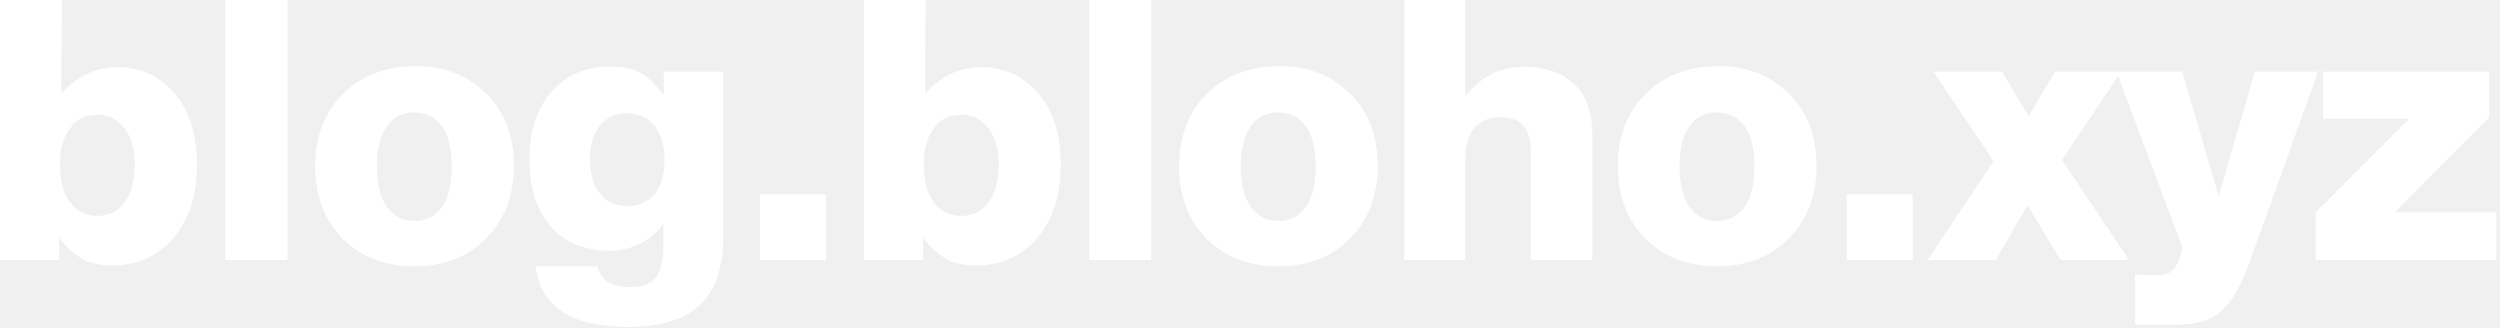
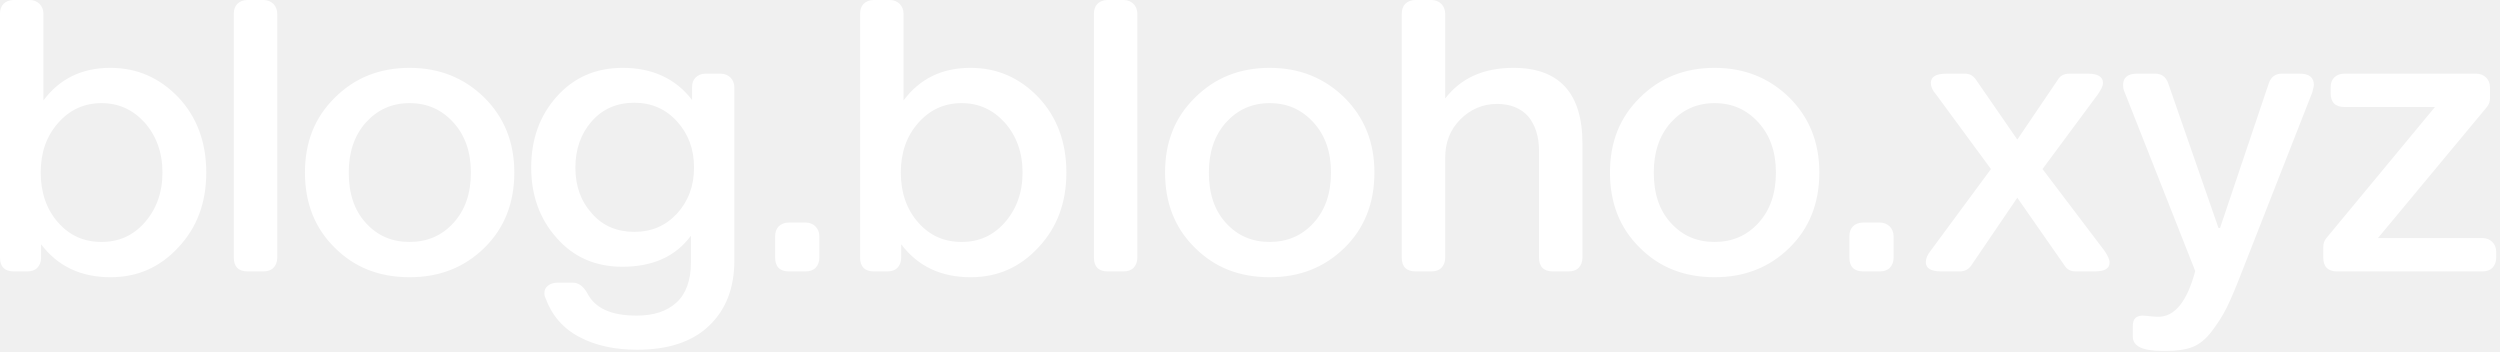
- <svg xmlns="http://www.w3.org/2000/svg" width="657" height="86" viewBox="0 0 657 86" fill="none">
-   <path d="M16.224 4.95911e-05L16.128 24.576C20.352 19.968 25.248 17.664 30.72 17.664C37.056 17.664 42.24 20.064 46.272 25.056C49.92 29.568 51.744 35.616 51.744 43.2C51.744 51.168 49.728 57.6 45.696 62.4C41.664 67.2 36.288 69.696 29.664 69.792C26.4 69.792 23.712 69.216 21.696 68.064C19.68 66.912 17.664 65.088 15.552 62.496V68.352H2.36034e-05V4.95911e-05H16.224ZM25.536 30.144C22.56 30.144 20.16 31.296 18.432 33.696C16.608 36 15.744 39.168 15.744 43.2C15.744 47.424 16.608 50.688 18.336 53.088C20.064 55.488 22.56 56.736 25.728 56.736C28.704 56.736 31.104 55.488 32.832 53.088C34.56 50.592 35.424 47.328 35.424 43.2C35.424 39.168 34.464 36 32.736 33.696C30.912 31.296 28.512 30.144 25.536 30.144ZM75.541 4.95911e-05V68.352H59.221V4.95911e-05H75.541ZM109.227 17.376C116.907 17.376 123.051 19.872 127.851 24.672C132.651 29.472 135.051 35.808 135.051 43.584C135.051 51.36 132.651 57.696 127.851 62.592C123.051 67.488 116.715 69.984 108.939 69.984C101.163 69.984 94.827 67.488 90.027 62.688C85.227 57.792 82.827 51.456 82.827 43.68C82.827 35.904 85.227 29.568 90.123 24.672C95.019 19.872 101.355 17.376 109.227 17.376ZM108.747 29.568C105.675 29.568 103.371 30.72 101.643 33.216C99.915 35.712 99.051 39.168 99.051 43.68C99.051 48.288 99.915 51.84 101.643 54.336C103.371 56.832 105.867 58.08 108.939 58.08C112.107 58.08 114.507 56.736 116.235 54.24C117.963 51.744 118.731 48.192 118.731 43.584C118.731 39.072 117.867 35.616 116.139 33.216C114.411 30.72 112.011 29.568 108.747 29.568ZM174.443 18.816H190.091V61.824C190.091 70.272 187.979 76.416 183.851 80.256C179.627 84.096 173.387 85.92 165.035 85.92C150.251 85.92 142.091 80.64 140.747 69.984H157.067C157.931 73.632 160.619 75.456 165.227 75.456C168.875 75.456 171.275 74.592 172.523 72.672C173.675 70.848 174.347 68.064 174.347 64.32V58.848C170.795 63.552 165.995 65.856 160.043 65.856C153.515 65.856 148.427 63.744 144.683 59.424C140.939 55.104 139.115 49.248 139.115 41.856C139.115 34.56 141.035 28.608 144.875 24.192C148.715 19.776 153.899 17.472 160.427 17.472C163.691 17.472 166.283 18.048 168.395 19.2C170.411 20.352 172.427 22.368 174.443 25.056V18.816ZM164.747 29.76C161.675 29.76 159.371 30.912 157.643 33.024C155.915 35.136 155.051 38.112 155.051 41.76C155.051 45.6 155.915 48.672 157.643 50.88C159.371 53.088 161.771 54.144 164.843 54.144C167.915 54.144 170.315 53.088 172.043 50.976C173.771 48.864 174.635 45.792 174.635 41.76C174.635 38.112 173.675 35.136 171.947 33.024C170.219 30.912 167.819 29.76 164.747 29.76ZM217.098 51.072V68.352H199.722V51.072H217.098ZM243.249 4.95911e-05L243.153 24.576C247.377 19.968 252.273 17.664 257.745 17.664C264.081 17.664 269.265 20.064 273.297 25.056C276.945 29.568 278.769 35.616 278.769 43.2C278.769 51.168 276.753 57.6 272.721 62.4C268.689 67.2 263.313 69.696 256.689 69.792C253.425 69.792 250.737 69.216 248.721 68.064C246.705 66.912 244.689 65.088 242.577 62.496V68.352H227.025V4.95911e-05H243.249ZM252.561 30.144C249.585 30.144 247.185 31.296 245.457 33.696C243.633 36 242.769 39.168 242.769 43.2C242.769 47.424 243.633 50.688 245.361 53.088C247.089 55.488 249.585 56.736 252.753 56.736C255.729 56.736 258.129 55.488 259.857 53.088C261.585 50.592 262.449 47.328 262.449 43.2C262.449 39.168 261.489 36 259.761 33.696C257.937 31.296 255.537 30.144 252.561 30.144ZM302.566 4.95911e-05V68.352H286.246V4.95911e-05H302.566ZM336.252 17.376C343.932 17.376 350.076 19.872 354.876 24.672C359.676 29.472 362.076 35.808 362.076 43.584C362.076 51.36 359.676 57.696 354.876 62.592C350.076 67.488 343.74 69.984 335.964 69.984C328.188 69.984 321.852 67.488 317.052 62.688C312.252 57.792 309.852 51.456 309.852 43.68C309.852 35.904 312.252 29.568 317.148 24.672C322.044 19.872 328.38 17.376 336.252 17.376ZM335.772 29.568C332.7 29.568 330.396 30.72 328.668 33.216C326.94 35.712 326.076 39.168 326.076 43.68C326.076 48.288 326.94 51.84 328.668 54.336C330.396 56.832 332.892 58.08 335.964 58.08C339.132 58.08 341.532 56.736 343.26 54.24C344.988 51.744 345.756 48.192 345.756 43.584C345.756 39.072 344.892 35.616 343.164 33.216C341.436 30.72 339.036 29.568 335.772 29.568ZM385.052 4.95911e-05V25.248C387.356 22.56 389.66 20.64 392.06 19.392C394.364 18.24 397.34 17.568 400.796 17.568C406.172 17.568 410.492 19.104 413.66 22.08C416.828 25.056 418.46 29.472 418.46 35.232V68.352H402.236V39.168C402.236 33.6 399.548 30.816 394.364 30.816C388.124 30.816 385.052 34.752 385.052 42.624V68.352H369.02V4.95911e-05H385.052ZM451.568 17.376C459.248 17.376 465.392 19.872 470.192 24.672C474.992 29.472 477.392 35.808 477.392 43.584C477.392 51.36 474.992 57.696 470.192 62.592C465.392 67.488 459.056 69.984 451.28 69.984C443.504 69.984 437.168 67.488 432.368 62.688C427.568 57.792 425.168 51.456 425.168 43.68C425.168 35.904 427.568 29.568 432.464 24.672C437.36 19.872 443.696 17.376 451.568 17.376ZM451.088 29.568C448.016 29.568 445.712 30.72 443.984 33.216C442.256 35.712 441.392 39.168 441.392 43.68C441.392 48.288 442.256 51.84 443.984 54.336C445.712 56.832 448.208 58.08 451.28 58.08C454.448 58.08 456.848 56.736 458.576 54.24C460.304 51.744 461.072 48.192 461.072 43.584C461.072 39.072 460.208 35.616 458.48 33.216C456.752 30.72 454.352 29.568 451.088 29.568ZM502.672 51.072V68.352H485.296V51.072H502.672ZM523.927 42.336L508.087 18.816H526.135L533.143 30.528L540.151 18.816H557.431L541.879 42.048L559.543 68.352H541.591L532.855 53.952L524.407 68.352H506.551L523.927 42.336ZM592.577 18.816H609.185L591.233 68.832C589.121 74.592 586.817 78.816 584.129 81.408C581.441 84.096 577.313 85.344 571.745 85.344H561.089V72.192C561.665 72.192 562.625 72.288 563.777 72.288C564.929 72.288 565.793 72.288 566.369 72.288C567.713 72.288 568.769 72.192 569.633 71.904C570.497 71.616 571.169 71.04 571.649 70.272C572.129 69.504 572.513 68.832 572.705 68.256C572.897 67.68 573.185 66.624 573.569 65.088L556.193 18.816H573.473L583.073 51.552L592.577 18.816ZM654.124 18.816V30.912L629.356 55.776H656.044V68.352H608.524V55.872L633.1 31.2H610.54V18.816H654.124Z" fill="white" />
+ <svg xmlns="http://www.w3.org/2000/svg" width="619" height="87" viewBox="0 0 619 87" fill="none">
+   <path d="M6.816 67.2H3.36C2.304 67.2 1.44 66.912 0.864 66.336C0.288 65.76 -6.2108e-05 64.896 -6.2108e-05 63.84V3.36C-6.2108e-05 2.4 0.288 1.536 0.864 0.96C1.44 0.384 2.304 0 3.36 0H7.392C8.352 0 9.216 0.384 9.792 0.96C10.368 1.536 10.752 2.4 10.752 3.36V24.864C14.784 19.488 20.256 16.8 27.36 16.8C33.984 16.8 39.552 19.296 44.16 24.096C48.768 28.992 51.072 35.232 51.072 42.72C51.072 50.208 48.768 56.352 44.16 61.248C39.552 66.24 33.984 68.64 27.36 68.64C20.064 68.64 14.304 65.952 10.176 60.48V63.84C10.176 64.896 9.792 65.76 9.216 66.336C8.64 66.912 7.776 67.2 6.816 67.2ZM10.08 42.72C10.08 47.712 11.52 51.84 14.4 55.104C17.28 58.368 20.832 59.904 25.152 59.904C29.376 59.904 32.928 58.368 35.808 55.104C38.688 51.84 40.224 47.712 40.224 42.72C40.224 37.728 38.688 33.6 35.808 30.336C32.928 27.168 29.376 25.536 25.152 25.536C20.832 25.536 17.28 27.168 14.4 30.432C11.52 33.696 10.08 37.728 10.08 42.72ZM65.284 67.2H61.252C60.196 67.2 59.332 66.912 58.756 66.336C58.18 65.76 57.892 64.896 57.892 63.84V3.36C57.892 2.4 58.18 1.536 58.756 0.96C59.332 0.384 60.196 0 61.252 0H65.284C66.244 0 67.108 0.384 67.684 0.96C68.26 1.536 68.644 2.4 68.644 3.36V63.84C68.644 64.896 68.26 65.76 67.684 66.336C67.108 66.912 66.244 67.2 65.284 67.2ZM75.505 42.72C75.505 35.232 77.905 29.088 82.897 24.192C87.793 19.296 93.937 16.8 101.425 16.8C108.817 16.8 114.961 19.296 119.953 24.192C124.849 29.088 127.345 35.232 127.345 42.72C127.345 50.304 124.849 56.544 119.953 61.344C114.961 66.24 108.817 68.64 101.425 68.64C93.937 68.64 87.793 66.24 82.897 61.344C77.905 56.448 75.505 50.208 75.505 42.72ZM86.353 42.72C86.353 47.904 87.697 52.032 90.577 55.2C93.457 58.368 97.009 59.904 101.425 59.904C105.745 59.904 109.393 58.368 112.273 55.2C115.153 52.032 116.593 47.904 116.593 42.72C116.593 37.632 115.153 33.504 112.273 30.336C109.393 27.168 105.841 25.536 101.425 25.536C97.009 25.536 93.457 27.168 90.577 30.336C87.697 33.6 86.353 37.728 86.353 42.72ZM171.075 64.992V58.368C167.235 63.552 161.571 66.048 154.083 66.048C147.555 66.048 142.083 63.744 137.859 58.944C133.635 54.24 131.523 48.384 131.523 41.472C131.523 34.464 133.635 28.608 137.859 23.904C142.083 19.2 147.459 16.8 154.179 16.8C161.571 16.8 167.331 19.488 171.363 24.768V21.504C171.363 20.544 171.651 19.776 172.227 19.2C172.803 18.624 173.667 18.24 174.627 18.24H178.467C179.427 18.24 180.291 18.624 180.867 19.2C181.443 19.776 181.827 20.64 181.827 21.6V64.512C181.827 71.328 179.715 76.704 175.587 80.64C171.363 84.672 165.411 86.592 157.731 86.592C152.163 86.592 147.363 85.536 143.427 83.424C139.395 81.312 136.611 78.048 135.075 73.824C134.883 73.44 134.787 73.056 134.787 72.576C134.787 71.808 135.075 71.232 135.651 70.752C136.227 70.272 137.091 69.984 138.051 69.984H141.795C143.235 69.984 144.387 70.848 145.347 72.48C147.267 76.32 151.299 78.144 157.635 78.144C161.859 78.144 165.123 77.088 167.523 74.88C169.827 72.768 171.075 69.408 171.075 64.992ZM142.467 41.472C142.467 46.08 143.811 49.824 146.595 52.896C149.283 55.968 152.835 57.408 157.059 57.408C161.283 57.408 164.739 55.968 167.619 52.896C170.403 49.824 171.843 46.08 171.843 41.472C171.843 36.864 170.403 33.12 167.619 30.048C164.835 26.976 161.283 25.44 157.059 25.44C152.739 25.44 149.187 26.976 146.499 30.048C143.811 33.12 142.467 36.96 142.467 41.472ZM199.513 67.2H195.289C194.233 67.2 193.369 66.912 192.793 66.336C192.217 65.76 191.929 64.896 191.929 63.84V58.464C191.929 57.504 192.217 56.64 192.793 56.064C193.369 55.488 194.233 55.104 195.289 55.104H199.513C200.473 55.104 201.337 55.488 201.913 56.064C202.489 56.64 202.873 57.504 202.873 58.464V63.84C202.873 64.896 202.489 65.76 201.913 66.336C201.337 66.912 200.473 67.2 199.513 67.2ZM219.778 67.2H216.322C215.266 67.2 214.402 66.912 213.826 66.336C213.25 65.76 212.962 64.896 212.962 63.84V3.36C212.962 2.4 213.25 1.536 213.826 0.96C214.402 0.384 215.266 0 216.322 0H220.354C221.314 0 222.178 0.384 222.754 0.96C223.33 1.536 223.714 2.4 223.714 3.36V24.864C227.746 19.488 233.218 16.8 240.322 16.8C246.946 16.8 252.514 19.296 257.122 24.096C261.73 28.992 264.034 35.232 264.034 42.72C264.034 50.208 261.73 56.352 257.122 61.248C252.514 66.24 246.946 68.64 240.322 68.64C233.026 68.64 227.266 65.952 223.138 60.48V63.84C223.138 64.896 222.754 65.76 222.178 66.336C221.602 66.912 220.738 67.2 219.778 67.2ZM223.042 42.72C223.042 47.712 224.482 51.84 227.362 55.104C230.242 58.368 233.794 59.904 238.114 59.904C242.338 59.904 245.89 58.368 248.77 55.104C251.65 51.84 253.186 47.712 253.186 42.72C253.186 37.728 251.65 33.6 248.77 30.336C245.89 27.168 242.338 25.536 238.114 25.536C233.794 25.536 230.242 27.168 227.362 30.432C224.482 33.696 223.042 37.728 223.042 42.72ZM278.247 67.2H274.215C273.159 67.2 272.295 66.912 271.719 66.336C271.143 65.76 270.855 64.896 270.855 63.84V3.36C270.855 2.4 271.143 1.536 271.719 0.96C272.295 0.384 273.159 0 274.215 0H278.247C279.207 0 280.071 0.384 280.647 0.96C281.223 1.536 281.607 2.4 281.607 3.36V63.84C281.607 64.896 281.223 65.76 280.647 66.336C280.071 66.912 279.207 67.2 278.247 67.2ZM288.468 42.72C288.468 35.232 290.868 29.088 295.86 24.192C300.756 19.296 306.9 16.8 314.388 16.8C321.78 16.8 327.924 19.296 332.916 24.192C337.812 29.088 340.308 35.232 340.308 42.72C340.308 50.304 337.812 56.544 332.916 61.344C327.924 66.24 321.78 68.64 314.388 68.64C306.9 68.64 300.756 66.24 295.86 61.344C290.868 56.448 288.468 50.208 288.468 42.72ZM299.316 42.72C299.316 47.904 300.66 52.032 303.54 55.2C306.42 58.368 309.972 59.904 314.388 59.904C318.708 59.904 322.356 58.368 325.236 55.2C328.116 52.032 329.556 47.904 329.556 42.72C329.556 37.632 328.116 33.504 325.236 30.336C322.356 27.168 318.804 25.536 314.388 25.536C309.972 25.536 306.42 27.168 303.54 30.336C300.66 33.6 299.316 37.728 299.316 42.72ZM347.077 63.84V3.36C347.077 2.4 347.365 1.536 347.941 0.96C348.517 0.384 349.381 0 350.437 0H354.469C355.429 0 356.293 0.384 356.869 0.96C357.445 1.536 357.829 2.4 357.829 3.36V24.384C361.669 19.392 367.237 16.8 374.725 16.8C386.053 16.8 391.813 23.04 391.813 35.52V63.84C391.813 64.896 391.429 65.76 390.853 66.336C390.277 66.912 389.413 67.2 388.453 67.2H384.421C383.365 67.2 382.501 66.912 381.925 66.336C381.349 65.76 381.061 64.896 381.061 63.84V37.344C381.061 33.696 380.101 30.912 378.373 28.8C376.549 26.784 373.957 25.728 370.693 25.728C367.141 25.728 364.069 27.072 361.573 29.568C359.077 32.064 357.829 35.232 357.829 39.072V63.84C357.829 64.896 357.445 65.76 356.869 66.336C356.293 66.912 355.429 67.2 354.469 67.2H350.437C349.381 67.2 348.517 66.912 347.941 66.336C347.365 65.76 347.077 64.896 347.077 63.84ZM398.628 42.72C398.628 35.232 401.028 29.088 406.02 24.192C410.916 19.296 417.06 16.8 424.548 16.8C431.94 16.8 438.084 19.296 443.076 24.192C447.972 29.088 450.468 35.232 450.468 42.72C450.468 50.304 447.972 56.544 443.076 61.344C438.084 66.24 431.94 68.64 424.548 68.64C417.06 68.64 410.916 66.24 406.02 61.344C401.028 56.448 398.628 50.208 398.628 42.72ZM409.476 42.72C409.476 47.904 410.82 52.032 413.7 55.2C416.58 58.368 420.132 59.904 424.548 59.904C428.868 59.904 432.516 58.368 435.396 55.2C438.276 52.032 439.716 47.904 439.716 42.72C439.716 37.632 438.276 33.504 435.396 30.336C432.516 27.168 428.964 25.536 424.548 25.536C420.132 25.536 416.58 27.168 413.7 30.336C410.82 33.6 409.476 37.728 409.476 42.72ZM465.493 67.2H461.269C460.213 67.2 459.349 66.912 458.773 66.336C458.197 65.76 457.909 64.896 457.909 63.84V58.464C457.909 57.504 458.197 56.64 458.773 56.064C459.349 55.488 460.213 55.104 461.269 55.104H465.493C466.453 55.104 467.317 55.488 467.893 56.064C468.469 56.64 468.853 57.504 468.853 58.464V63.84C468.853 64.896 468.469 65.76 467.893 66.336C467.317 66.912 466.453 67.2 465.493 67.2ZM480.67 67.2C478.078 67.2 476.83 66.432 476.83 64.896C476.83 64.032 477.214 63.072 478.078 62.016L492.958 41.856L479.326 23.328C478.462 22.368 478.078 21.408 478.078 20.544C478.078 19.008 479.326 18.24 481.918 18.24H486.526C487.678 18.24 488.542 18.72 489.214 19.68L499.486 34.56L509.566 19.68C510.142 18.72 511.102 18.24 512.35 18.24H516.958C519.454 18.24 520.702 19.008 520.702 20.544C520.702 21.312 520.222 22.176 519.454 23.328L505.726 41.856L521.086 62.112C521.854 63.264 522.334 64.224 522.334 64.992C522.334 66.528 521.086 67.2 518.59 67.2H513.886C512.734 67.2 511.774 66.72 511.198 65.76L499.486 48.96L488.062 65.76C487.39 66.72 486.43 67.2 485.278 67.2H480.67ZM526.066 22.848C525.778 22.272 525.682 21.696 525.682 21.024C525.682 19.2 526.834 18.24 529.138 18.24H533.65C535.186 18.24 536.242 19.008 536.818 20.544L549.298 56.448H549.682L561.778 20.544C562.354 19.008 563.41 18.24 564.946 18.24H569.458C571.762 18.24 572.914 19.2 572.914 21.024C572.914 21.408 572.722 21.984 572.53 22.848L555.058 67.392C553.522 71.328 552.274 74.304 551.314 76.224C550.354 78.144 549.106 80.064 547.666 81.984C546.226 83.904 544.594 85.248 542.866 85.92C541.138 86.592 538.93 86.88 536.434 86.88H535.378C530.482 86.88 528.082 85.728 528.082 83.328V80.736C528.082 79.008 528.85 78.144 530.578 78.144C531.058 78.144 531.73 78.24 532.69 78.336C533.554 78.432 534.13 78.432 534.418 78.432C538.45 78.432 541.522 74.688 543.538 67.104L526.066 22.848ZM576.013 58.944L602.893 26.496H580.429C579.373 26.496 578.509 26.208 577.933 25.632C577.357 25.056 577.069 24.192 577.069 23.136V21.6C577.069 20.64 577.357 19.776 577.933 19.2C578.509 18.624 579.373 18.24 580.429 18.24H613.165C614.125 18.24 614.989 18.624 615.565 19.2C616.141 19.776 616.525 20.64 616.525 21.6V24.288C616.525 25.152 616.237 25.92 615.757 26.496L588.781 58.944H614.701C615.661 58.944 616.525 59.328 617.101 59.904C617.677 60.48 618.061 61.344 618.061 62.304V63.84C618.061 64.896 617.677 65.76 617.101 66.336C616.525 66.912 615.661 67.2 614.701 67.2H578.605C577.549 67.2 576.685 66.912 576.109 66.336C575.533 65.76 575.245 64.896 575.245 63.84V61.152C575.245 60.384 575.437 59.616 576.013 58.944Z" fill="white" />
</svg>
